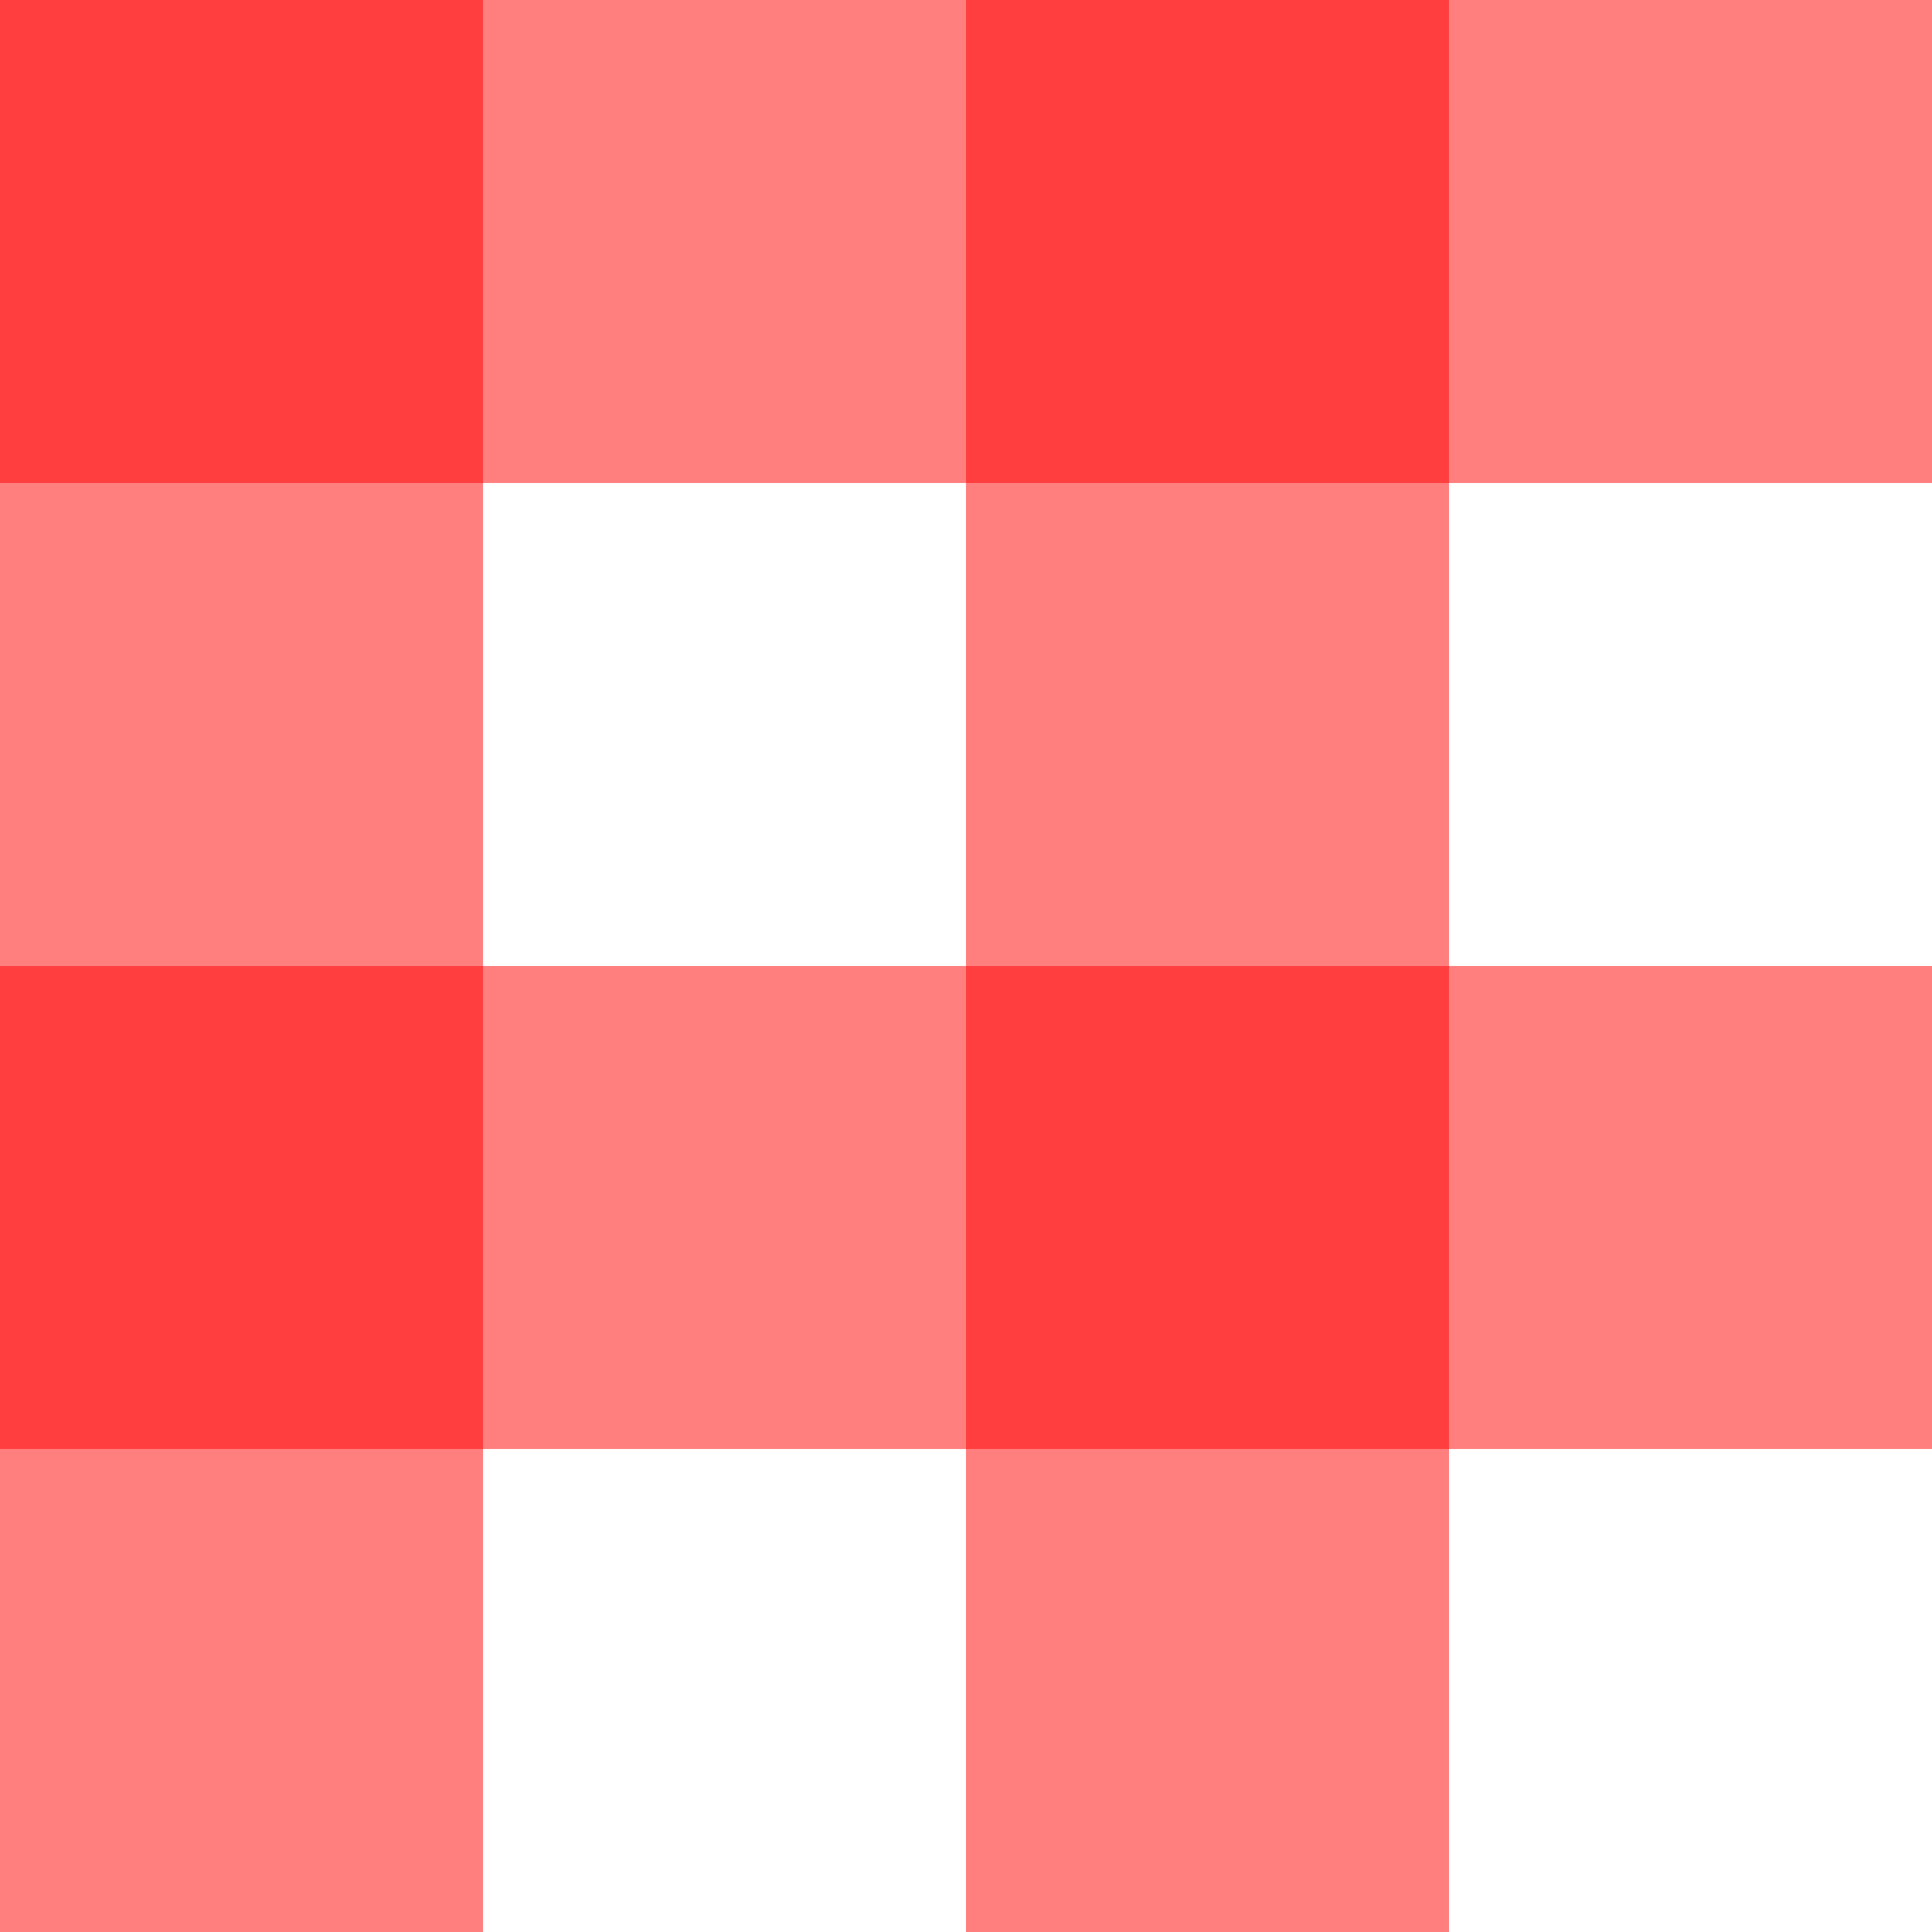
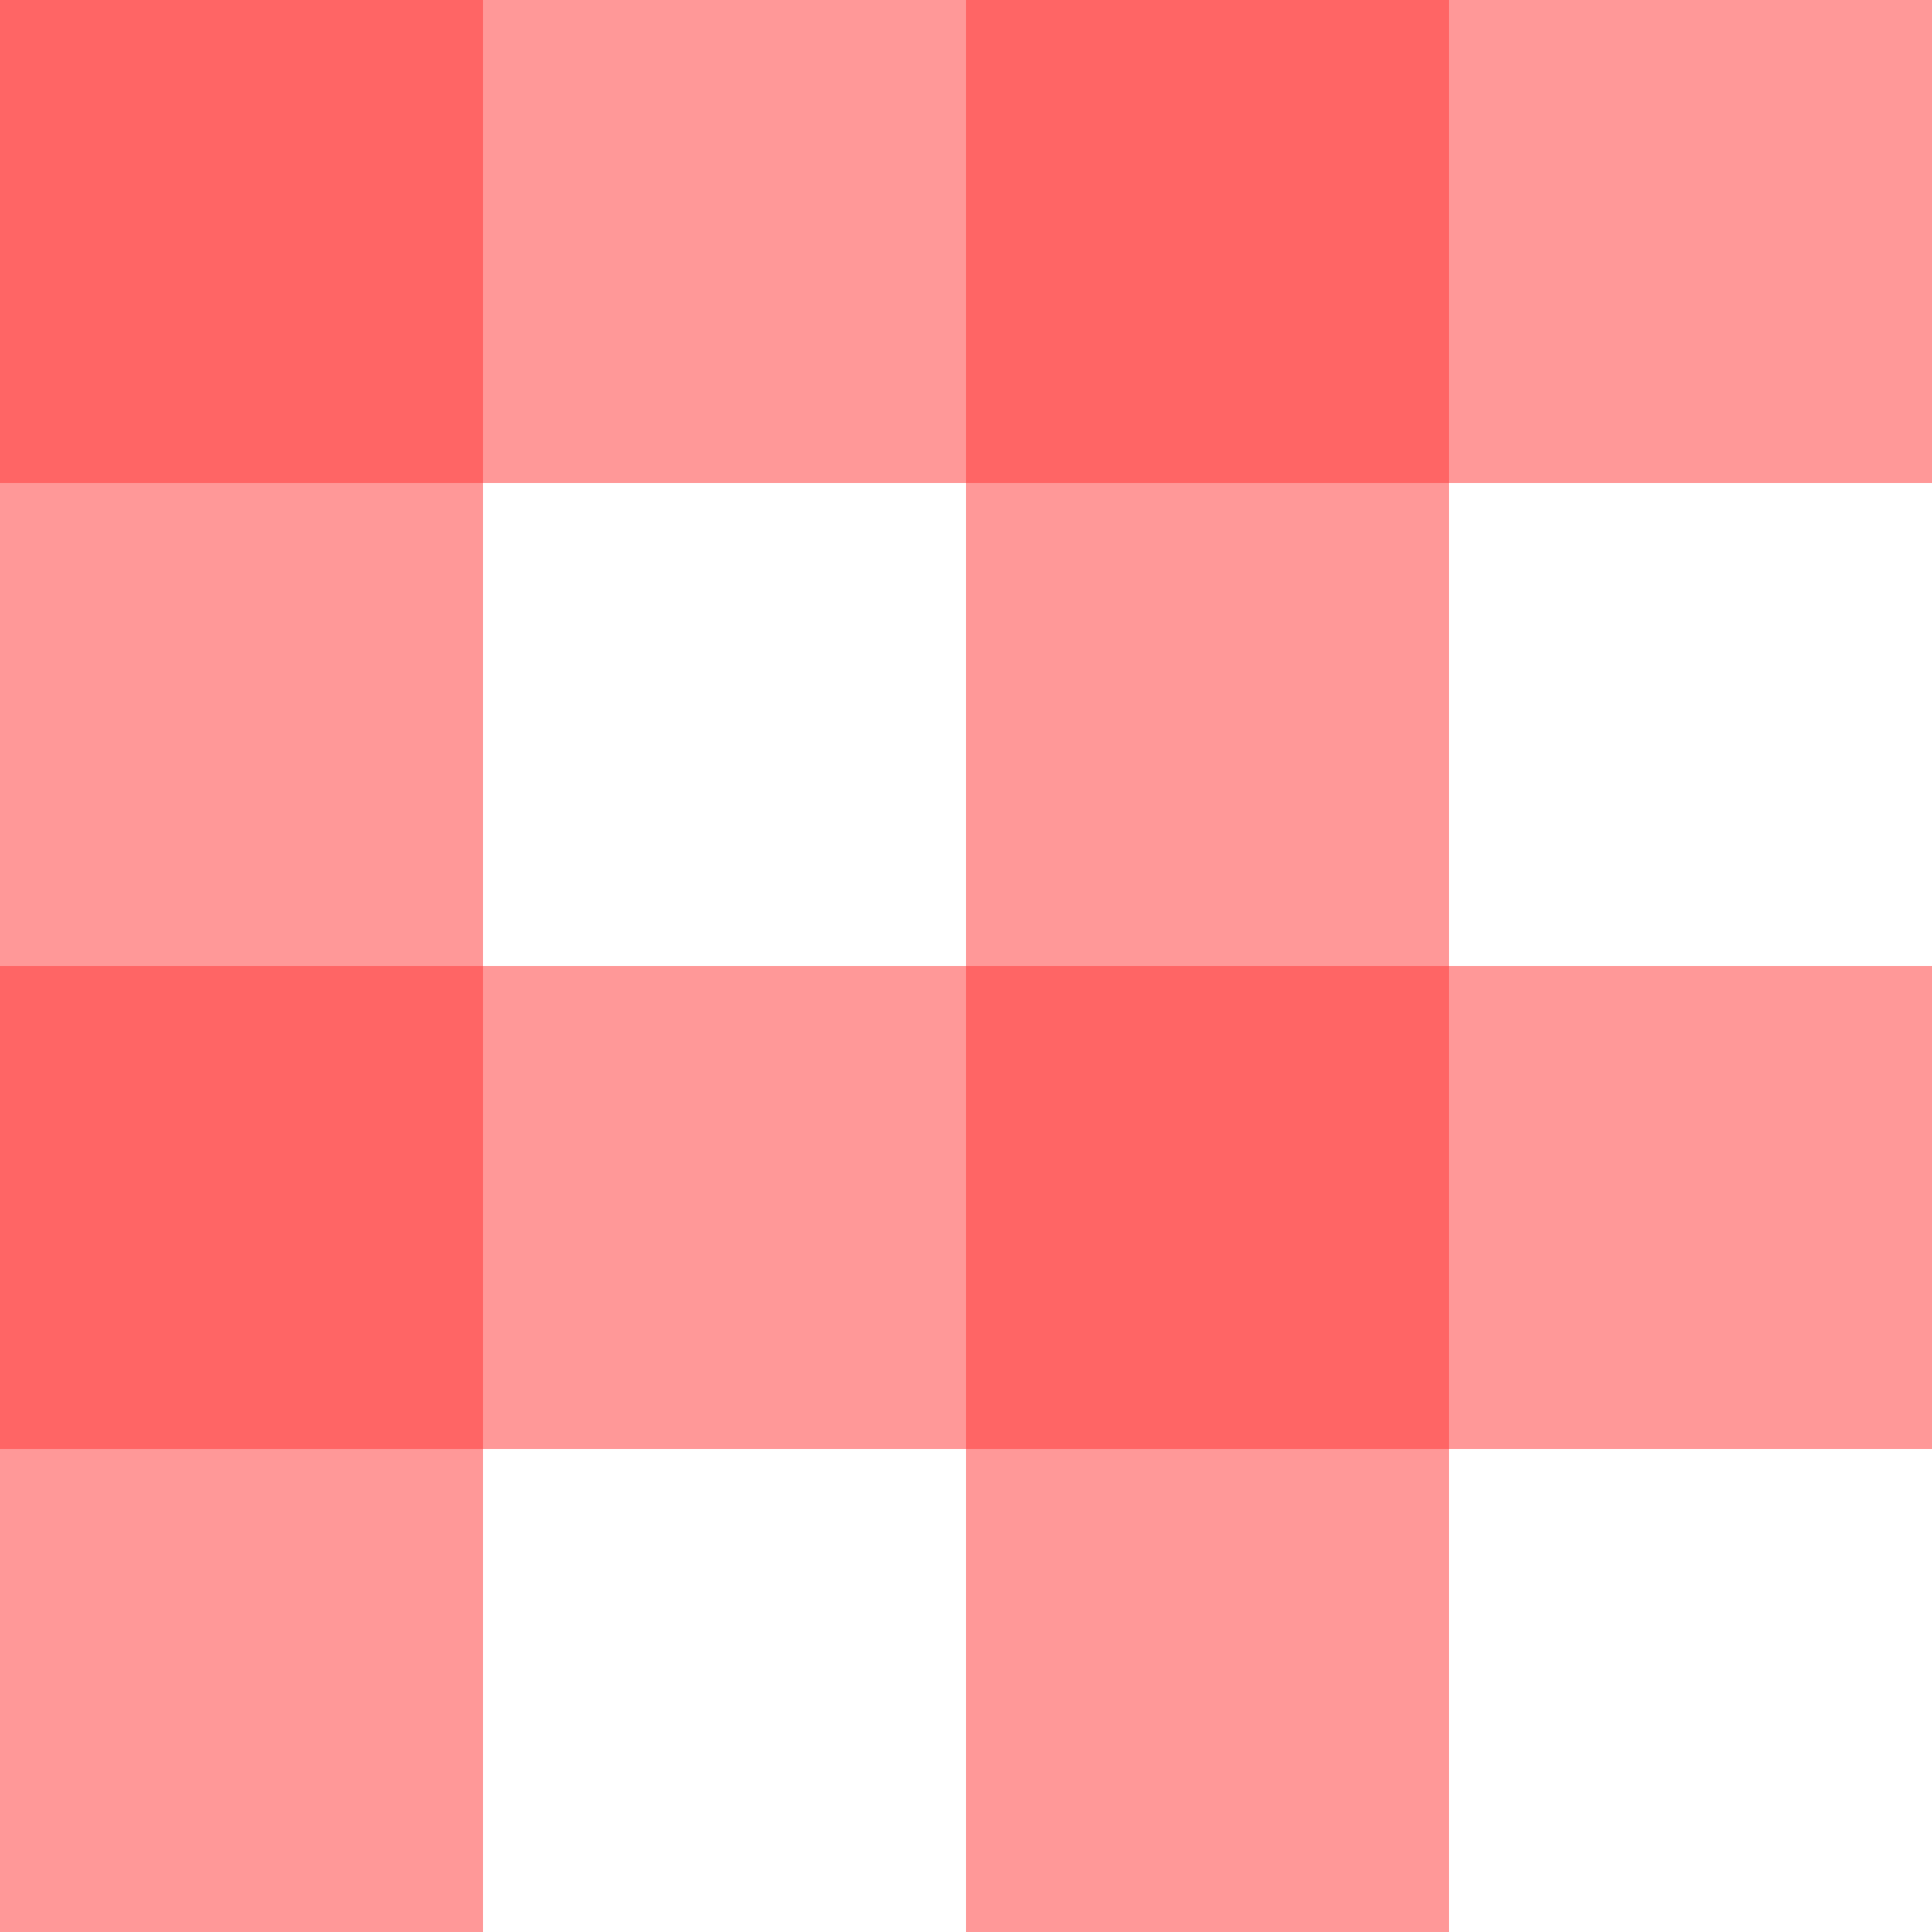
<svg xmlns="http://www.w3.org/2000/svg" height="80" width="80">
-   <line x1="10" y1="0" x2="10" y2="80" style="stroke:rgb(255,0,0,.5);stroke-width:20" />
-   <line x1="50" y1="0" x2="50" y2="80" style="stroke:rgb(255,0,0,.5);stroke-width:20" />
-   <line x1="0" y1="10" x2="80" y2="10" style="stroke:rgb(255,0,0,.5);stroke-width:20" />
-   <line x1="0" y1="50" x2="80" y2="50" style="stroke:rgb(255,0,0,.5);stroke-width:20" />
+   <line x1="10" y1="0" x2="10" y2="80" style="stroke:rgb(255,50,50,.5);stroke-width:20" />
+   <line x1="50" y1="0" x2="50" y2="80" style="stroke:rgb(255,50,50,.5);stroke-width:20" />
+   <line x1="0" y1="10" x2="80" y2="10" style="stroke:rgb(255,50,50,.5);stroke-width:20" />
+   <line x1="0" y1="50" x2="80" y2="50" style="stroke:rgb(255,50,50,.5);stroke-width:20" />
</svg>
